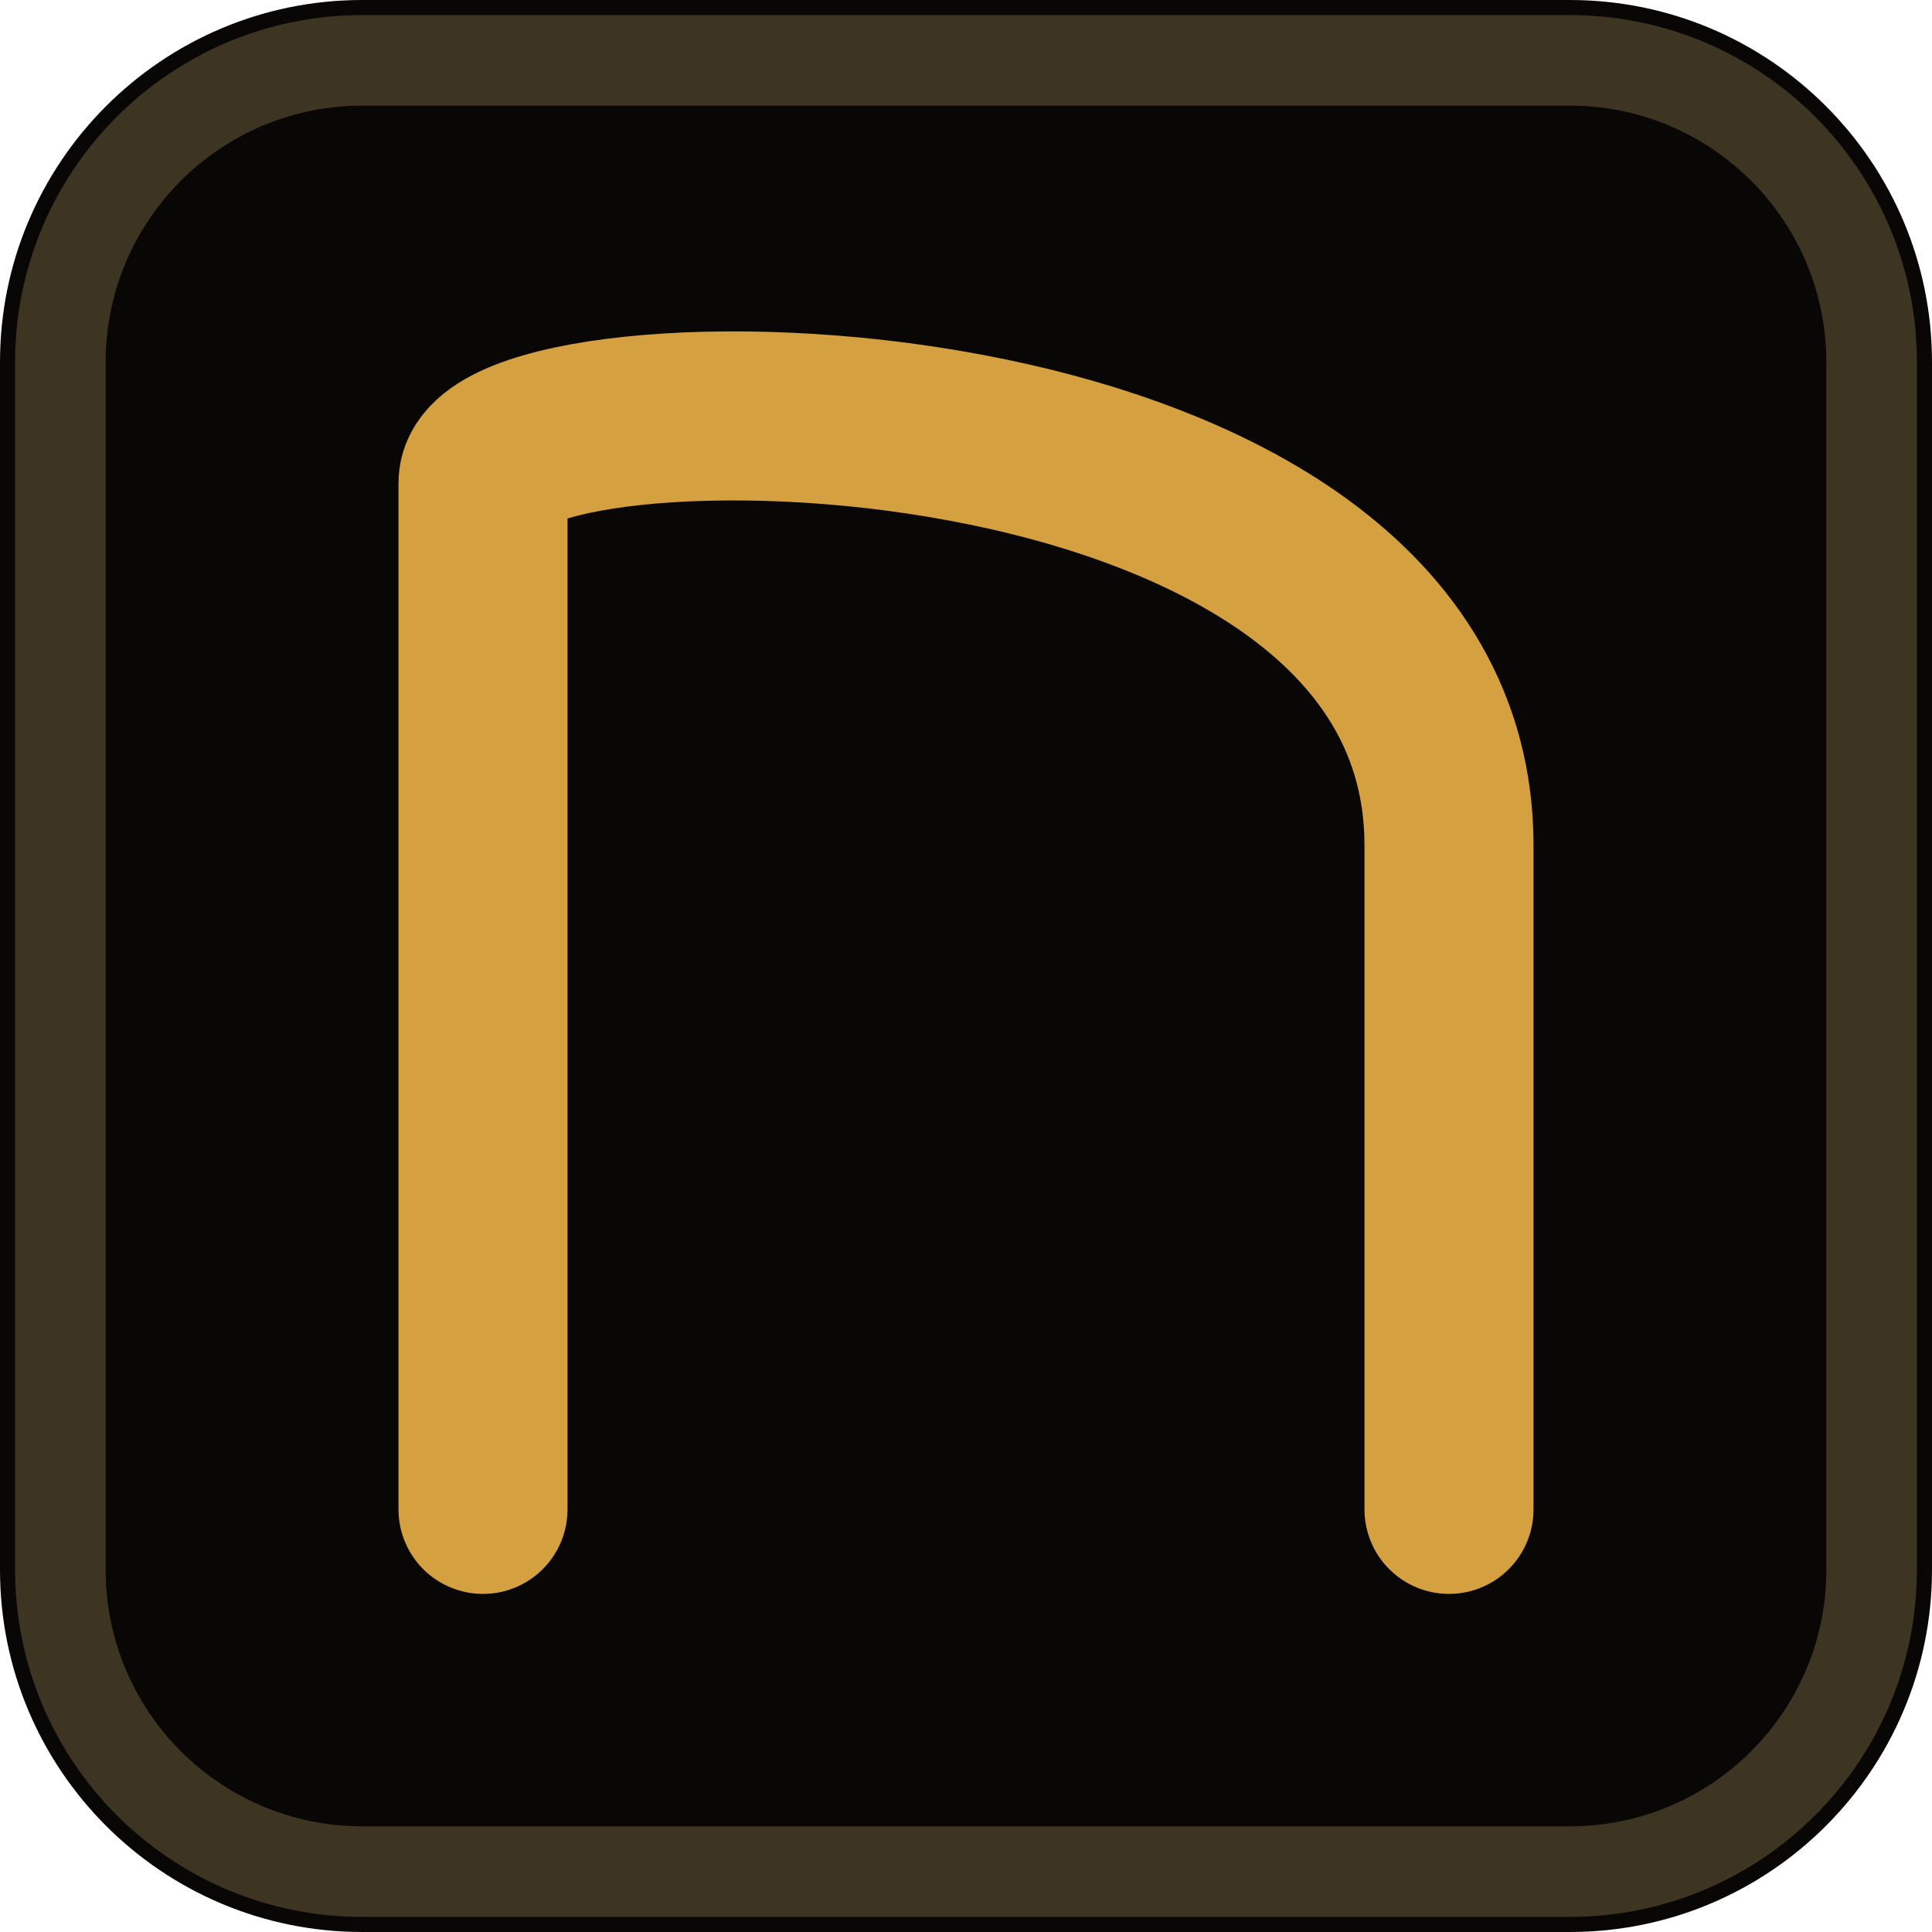
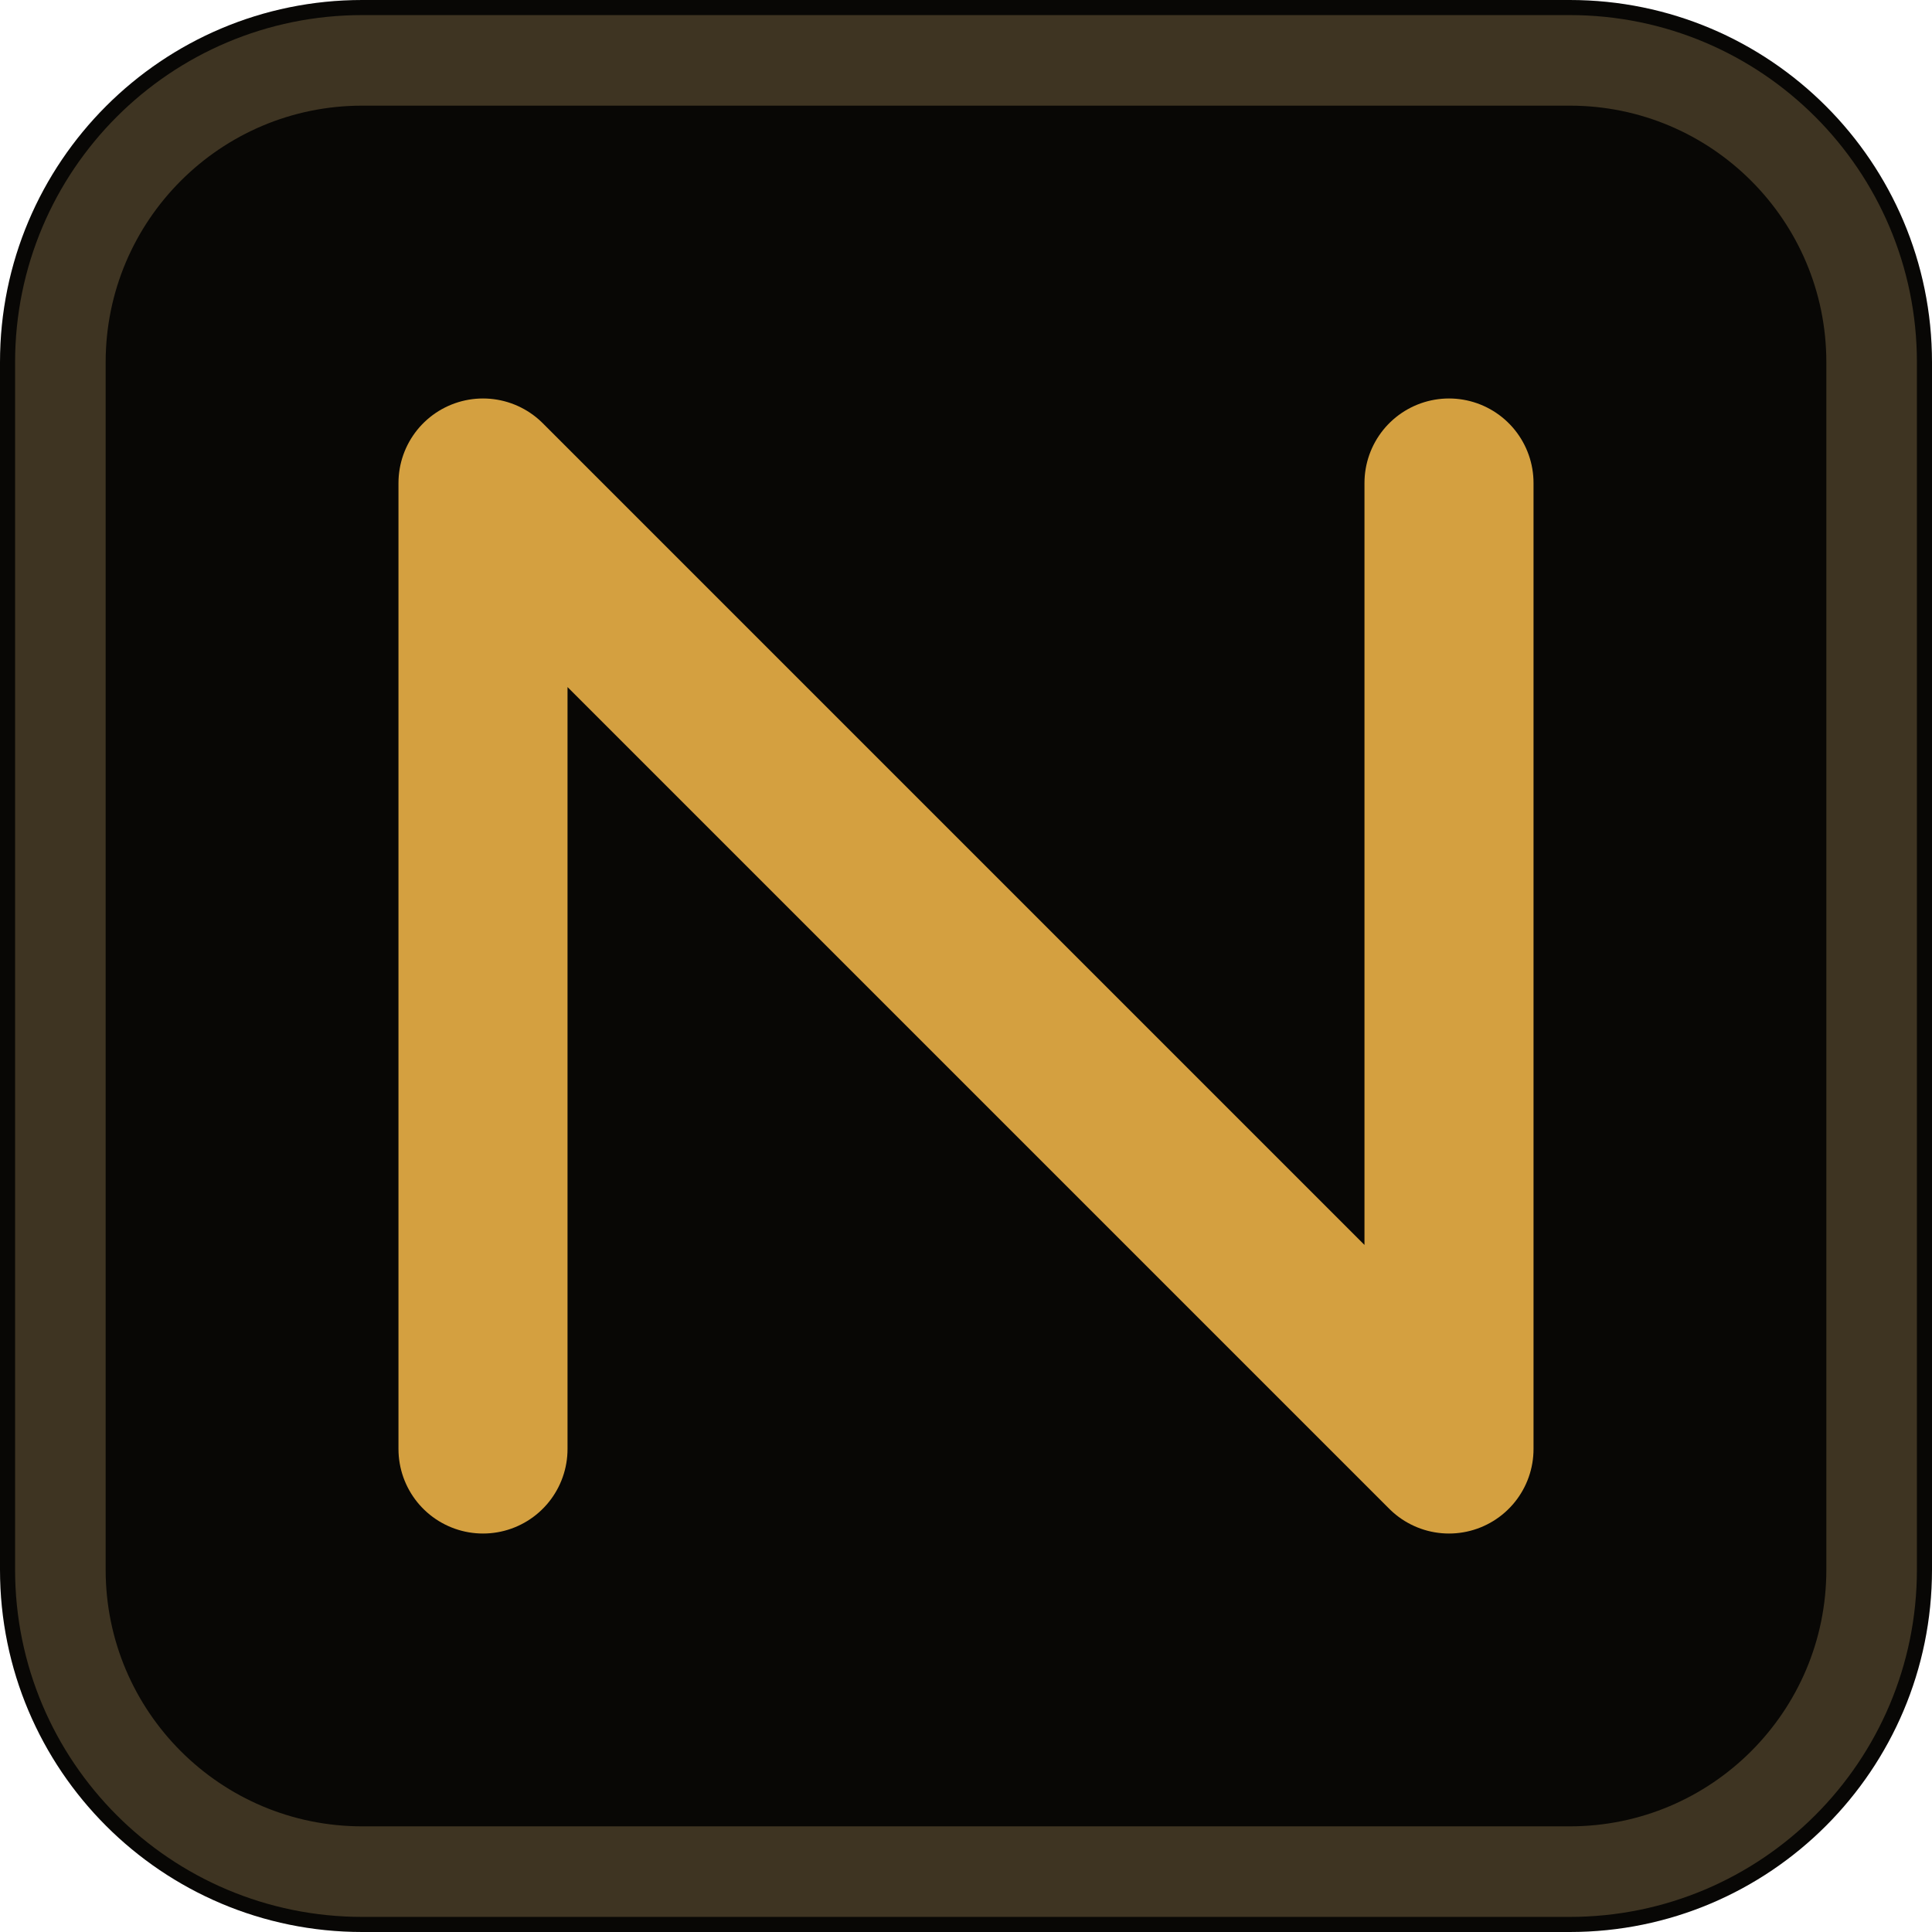
<svg xmlns="http://www.w3.org/2000/svg" viewBox="0 0 32 32">
  <rect width="32" height="32" rx="6" fill="#080705" />
  <rect x="1" y="1" width="30" height="30" rx="5" fill="none" stroke="#C8A86E" stroke-opacity="0.28" stroke-width="1.5" />
-   <path d="M8 25 L8 8 C8 6 24 6 24 14 L24 25" fill="none" stroke="#D4A040" stroke-width="2.8" stroke-linecap="round" stroke-linejoin="round" />
+   <path d="M8 24 L8 8 L24 24 L24 8" fill="none" stroke="#D4A040" stroke-width="2.8" stroke-linecap="round" stroke-linejoin="round" />
</svg>
